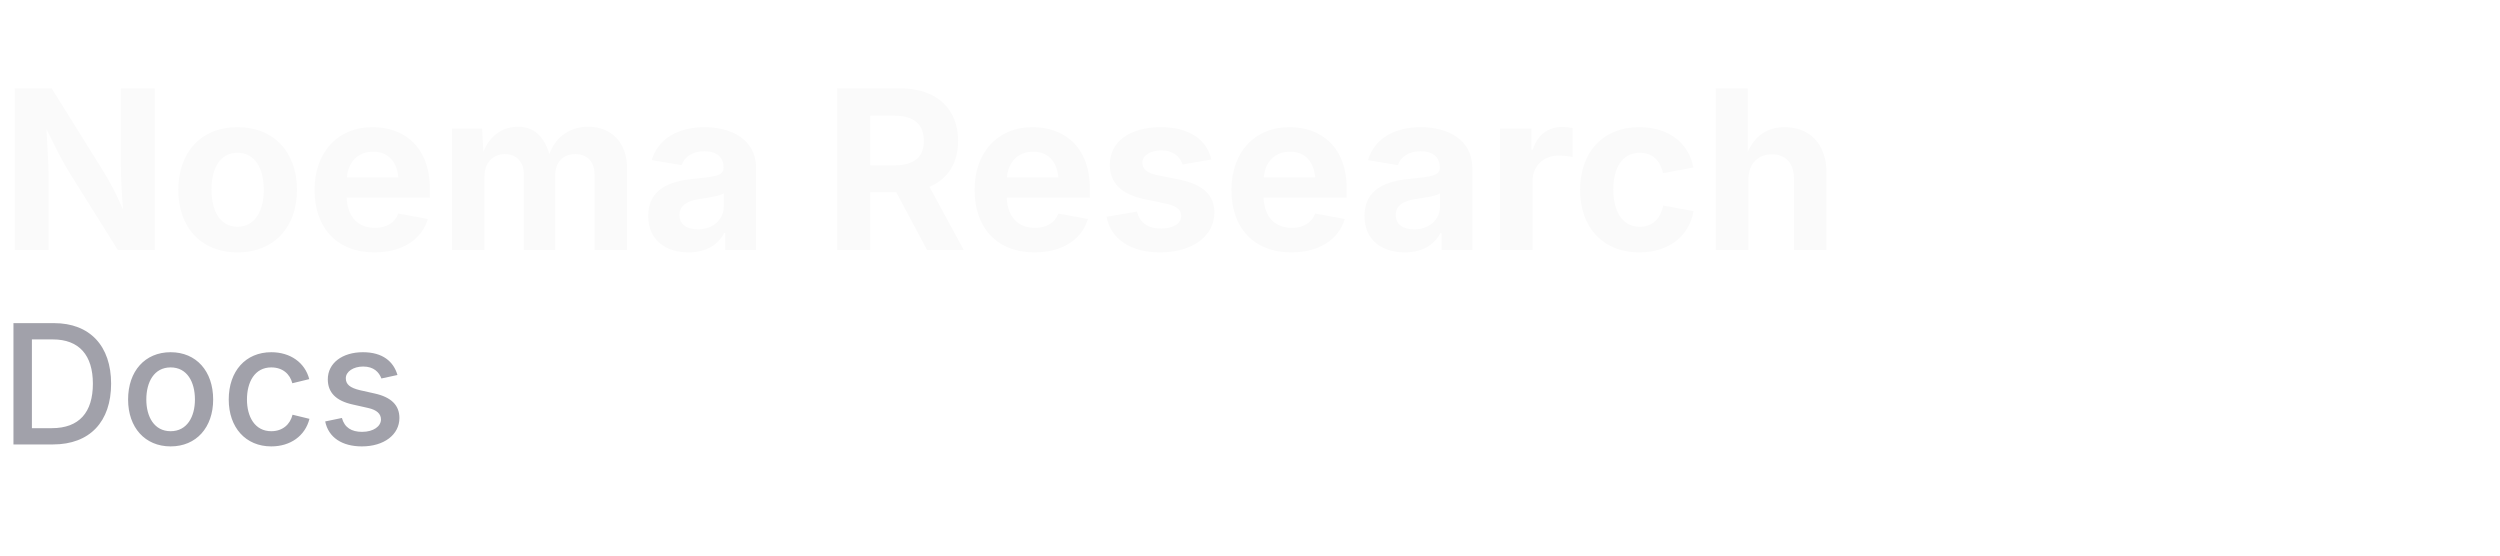
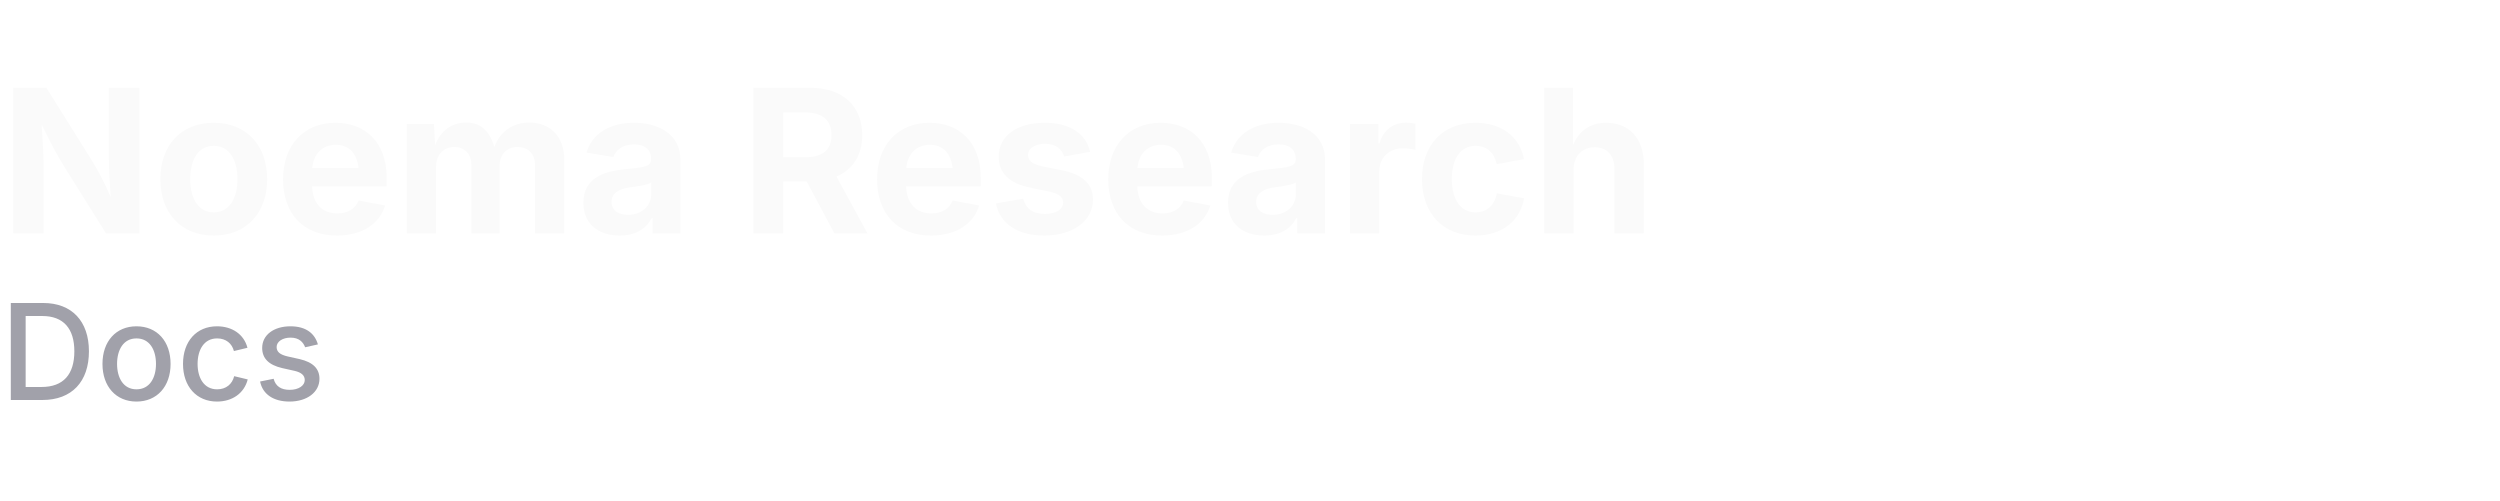
- <svg xmlns="http://www.w3.org/2000/svg" width="180" height="40" viewBox="0 0 180 40" fill="none">
+ <svg xmlns="http://www.w3.org/2000/svg" width="300" height="60" viewBox="0 0 300 60" fill="none">
  <g id="logo-text">
-     <text x="0" y="18" font-family="Inter, -apple-system, BlinkMacSystemFont, sans-serif" font-size="16" font-weight="700" fill="#FAFAFA">
+     <text x="0" y="28" font-family="Inter, -apple-system, BlinkMacSystemFont, sans-serif" font-size="24" font-weight="700" fill="#FAFAFA">
      Noema Research
    </text>
-     <text x="0" y="32" font-family="Inter, -apple-system, BlinkMacSystemFont, sans-serif" font-size="12" font-weight="500" fill="#A1A1AA">
+     <text x="0" y="48" font-family="Inter, -apple-system, BlinkMacSystemFont, sans-serif" font-size="16" font-weight="500" fill="#A1A1AA">
      Docs
    </text>
  </g>
</svg>
